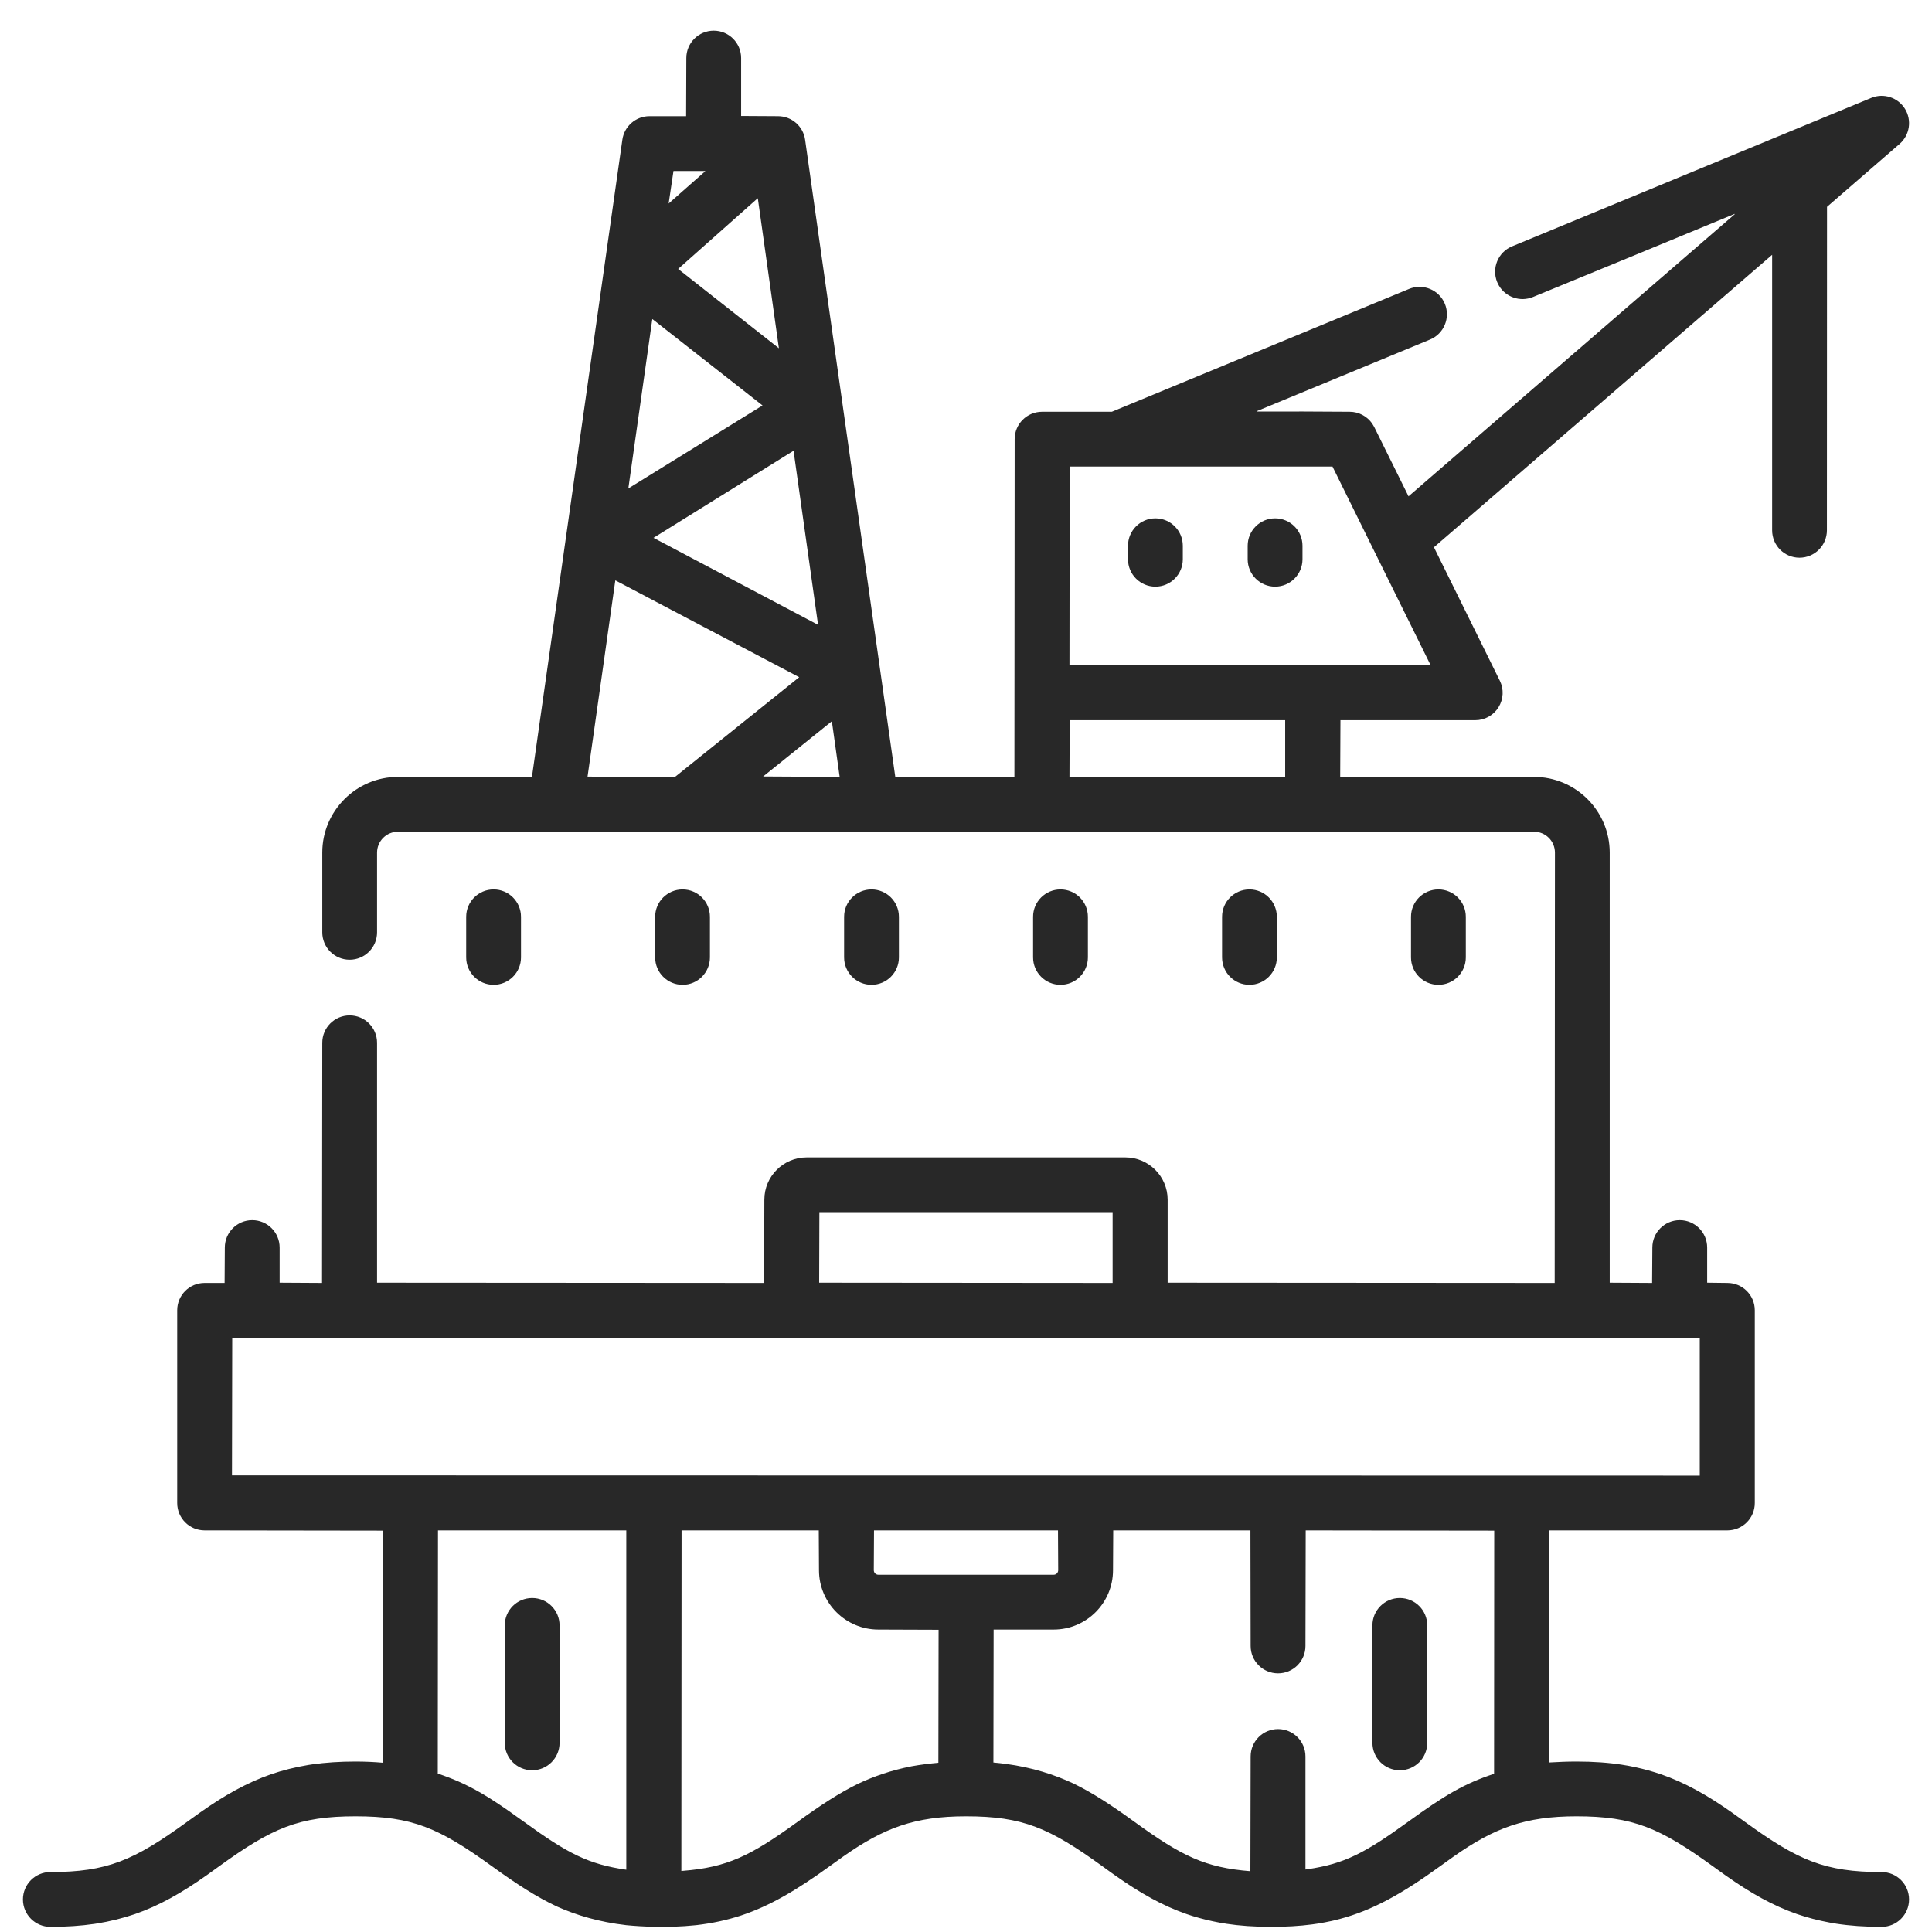
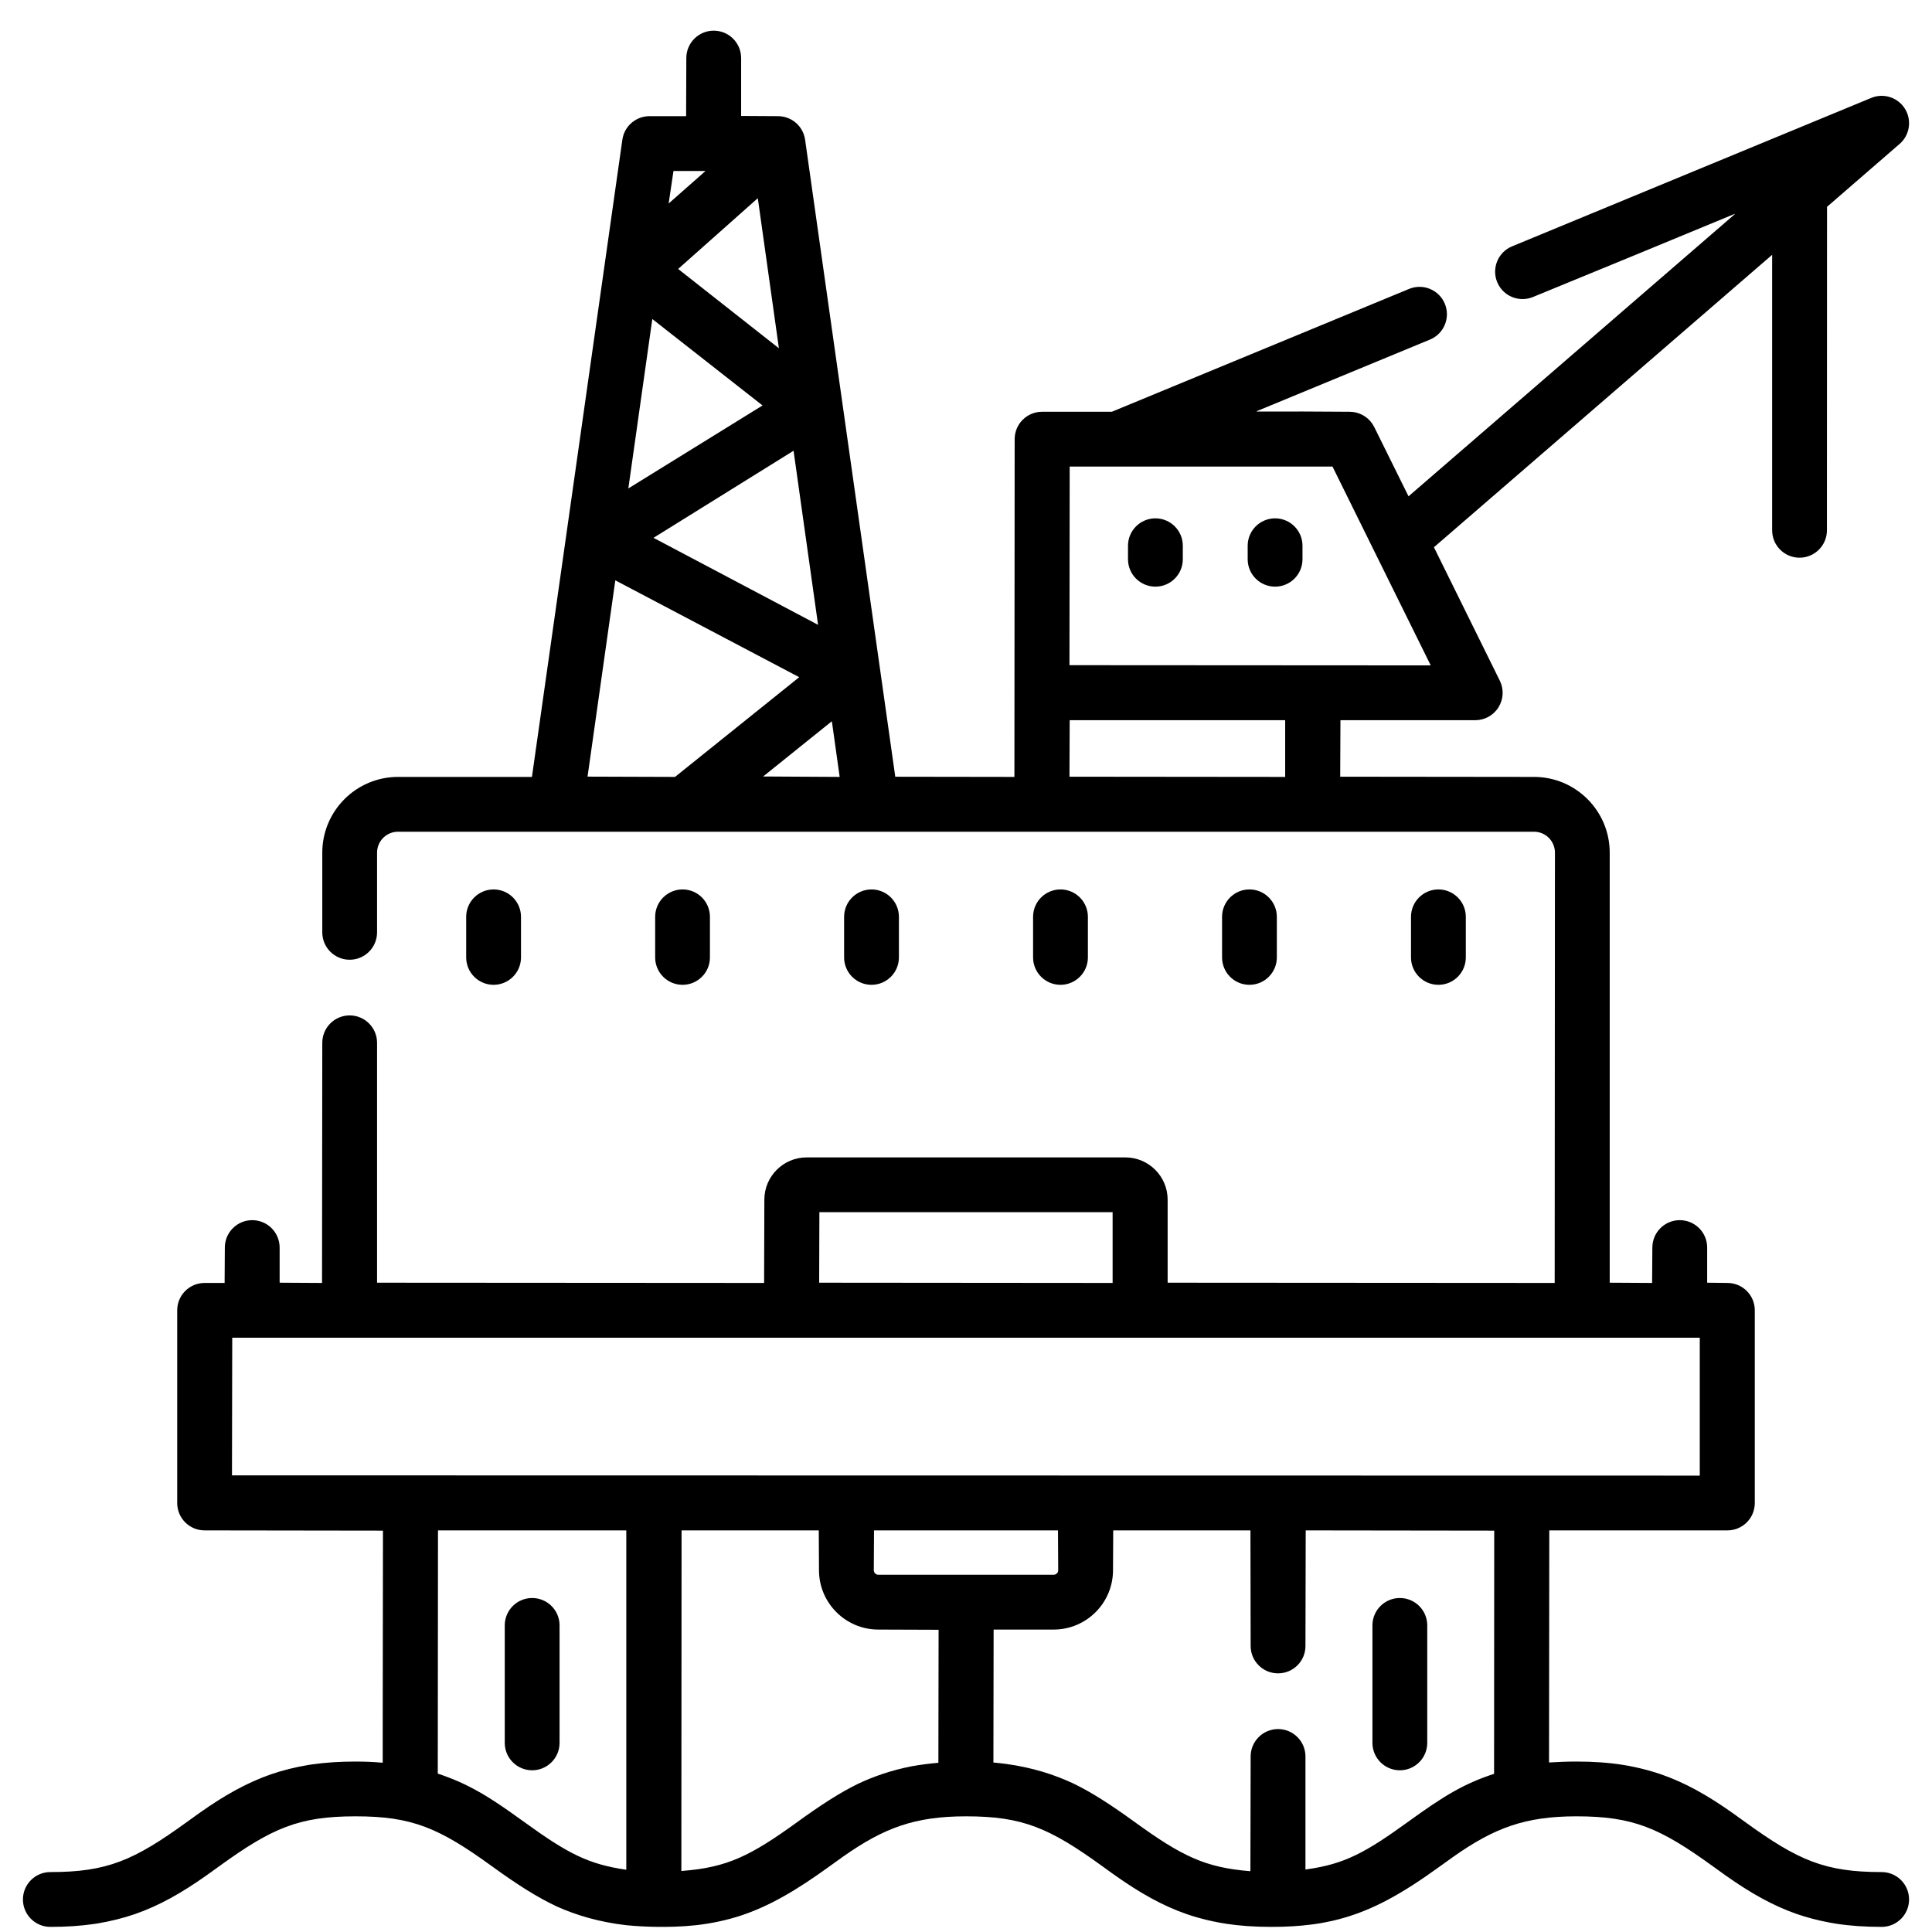
<svg xmlns="http://www.w3.org/2000/svg" viewBox="0 0 54 54" version="1.1">
  <g id="Argon-Commander" stroke="none" stroke-width="1" fill="none" fill-rule="evenodd">
-     <g id="Dashboard-Copy-2" transform="translate(-402, -188)" fill="#282828" fill-rule="nonzero">
+     <g id="Dashboard-Copy-2" transform="translate(-402, -188)" fill="currentColor" fill-rule="nonzero">
      <g id="WALLET-OVERLAY" transform="translate(237, 53.4999)">
        <path d="M208.315,183.761 C208.563,183.746 208.809,183.736 209.062,183.736 C209.538,183.736 209.968,183.766 210.369,183.83 L210.28,183.816 C210.359,183.828 210.435,183.841 210.51,183.854 C210.778,183.904 211.027,183.966 211.261,184.039 C211.313,184.055 211.365,184.071 211.415,184.089 C212.097,184.324 212.73,184.681 213.425,185.173 C213.525,185.244 213.603,185.3 213.777,185.426 C215.261,186.501 216.007,186.825 217.593,186.825 C218.016,186.825 218.359,187.168 218.359,187.591 C218.359,188.014 218.016,188.357 217.593,188.357 C217.127,188.357 216.705,188.328 216.311,188.267 L216.356,188.274 C216.285,188.263 216.214,188.251 216.145,188.238 C215.814,188.177 215.511,188.096 215.229,188 C214.552,187.765 213.922,187.408 213.231,186.919 C213.131,186.849 213.052,186.792 212.879,186.666 C211.395,185.592 210.648,185.267 209.062,185.267 C207.631,185.267 206.769,185.59 205.631,186.39 C205.524,186.465 205.44,186.526 205.246,186.666 C204.19,187.432 203.36,187.895 202.442,188.138 L202.465,188.132 C202.392,188.152 202.317,188.171 202.241,188.188 L202.442,188.138 C202.343,188.165 202.243,188.188 202.141,188.21 L202.241,188.188 C202.155,188.207 202.068,188.225 201.98,188.241 L202.141,188.21 C202.055,188.228 201.967,188.244 201.878,188.259 L201.98,188.241 C201.887,188.258 201.791,188.274 201.694,188.287 L201.878,188.259 C201.811,188.27 201.742,188.28 201.673,188.289 C201.319,188.336 200.944,188.357 200.532,188.357 C200.068,188.357 199.647,188.328 199.255,188.268 L199.292,188.273 C199.223,188.263 199.155,188.251 199.087,188.239 C198.819,188.189 198.568,188.127 198.332,188.054 C198.277,188.036 198.222,188.019 198.168,188 C197.49,187.765 196.86,187.408 196.169,186.919 L196.052,186.836 C195.991,186.793 195.921,186.742 195.817,186.666 C194.333,185.592 193.587,185.267 192.001,185.267 C190.569,185.267 189.707,185.59 188.569,186.39 C188.463,186.465 188.378,186.526 188.184,186.666 C187.264,187.333 186.508,187.776 185.711,188.04 C185.326,188.166 184.911,188.258 184.448,188.311 L184.525,188.302 C184.487,188.306 184.449,188.311 184.411,188.314 C184.06,188.351 183.686,188.363 183.277,188.355 C183.002,188.349 182.746,188.334 182.504,188.31 C181.742,188.222 181.114,188.032 180.572,187.791 C180.009,187.529 179.439,187.162 178.755,186.666 C177.271,185.592 176.524,185.267 174.938,185.267 C173.352,185.267 172.606,185.592 171.122,186.666 C170.948,186.792 170.869,186.849 170.77,186.919 C170.078,187.408 169.448,187.765 168.771,188 C168.443,188.112 168.086,188.203 167.69,188.267 L167.855,188.239 C167.785,188.252 167.714,188.263 167.642,188.274 C167.262,188.33 166.854,188.357 166.407,188.357 C165.984,188.357 165.641,188.014 165.641,187.591 C165.641,187.168 165.984,186.825 166.407,186.825 C167.993,186.825 168.74,186.501 170.223,185.426 C170.397,185.3 170.476,185.244 170.575,185.173 C171.269,184.682 171.901,184.326 172.581,184.09 C172.897,183.982 173.243,183.894 173.623,183.831 L173.49,183.854 C173.568,183.839 173.648,183.827 173.728,183.815 C174.102,183.762 174.501,183.736 174.938,183.736 C175.198,183.736 175.45,183.747 175.697,183.769 L175.697,182.814 L175.704,177.282 L170.719,177.275 C170.295,177.275 169.953,176.933 169.953,176.51 L169.953,171.124 C169.953,170.701 170.295,170.359 170.719,170.359 L171.278,170.359 L171.284,169.37 C171.284,168.947 171.627,168.604 172.05,168.604 C172.473,168.604 172.816,168.947 172.816,169.37 L172.816,170.352 L174.001,170.359 L174.008,163.647 C174.008,163.224 174.35,162.881 174.773,162.881 C175.196,162.881 175.539,163.224 175.539,163.647 L175.539,170.352 L186.357,170.359 L186.364,168.031 C186.364,167.38 186.894,166.85 187.546,166.85 L196.454,166.85 C197.106,166.85 197.636,167.38 197.636,168.031 L197.636,170.352 L208.454,170.359 L208.461,158.332 C208.461,158.009 208.199,157.747 207.876,157.747 L176.124,157.747 C175.802,157.747 175.539,158.009 175.539,158.332 L175.539,160.559 C175.539,160.982 175.196,161.325 174.773,161.325 C174.35,161.325 174.008,160.982 174.008,160.559 L174.008,158.332 C174.008,157.165 174.957,156.215 176.124,156.215 L179.868,156.215 L182.395,138.406 C182.448,138.028 182.772,137.747 183.153,137.747 L184.177,137.747 L184.183,136.123 C184.183,135.7 184.526,135.357 184.949,135.357 C185.372,135.357 185.715,135.7 185.715,136.123 L185.715,137.741 L186.745,137.747 C187.127,137.747 187.45,138.028 187.503,138.406 L190.023,156.21 L193.353,156.215 L193.36,146.775 C193.36,146.352 193.703,146.009 194.126,146.009 L196.076,146.009 L204.383,142.576 C204.775,142.414 205.222,142.6 205.384,142.991 C205.545,143.382 205.359,143.83 204.969,143.991 L200.118,145.996 L200.134,145.996 L200.12,146.003 L201.42,146.002 L202.723,146.009 C202.978,146.009 203.214,146.136 203.355,146.342 L203.41,146.435 L204.369,148.373 L204.374,148.368 L206.339,146.669 L213.494,140.481 L213.475,140.489 L213.49,140.476 L210.79,141.592 L207.848,142.801 C207.489,142.949 207.083,142.806 206.893,142.479 L206.847,142.386 C206.686,141.995 206.872,141.547 207.262,141.386 L217.301,137.237 C217.648,137.093 218.048,137.223 218.245,137.542 C218.442,137.862 218.378,138.277 218.095,138.523 L216.066,140.281 L216.063,149.322 C216.063,149.745 215.72,150.088 215.297,150.088 C214.874,150.088 214.532,149.745 214.532,149.322 L214.532,141.624 L214.524,141.629 L210.586,145.034 L205.079,149.796 L206.92,153.525 C207.038,153.762 207.024,154.043 206.884,154.268 C206.745,154.493 206.499,154.63 206.234,154.63 L202.466,154.63 L202.459,156.209 L207.876,156.215 C209.043,156.215 209.992,157.165 209.992,158.332 L209.992,170.352 L211.177,170.359 L211.184,169.37 C211.184,168.947 211.527,168.604 211.95,168.604 C212.373,168.604 212.716,168.947 212.716,169.37 L212.716,170.352 L213.281,170.359 C213.705,170.359 214.047,170.701 214.047,171.124 L214.047,176.51 C214.047,176.933 213.705,177.275 213.281,177.275 L208.303,177.275 L208.296,183.762 Z M199.95,177.275 L196.115,177.275 L196.109,178.388 C196.109,179.303 195.365,180.047 194.45,180.047 L192.772,180.047 L192.766,183.763 C192.887,183.774 193.004,183.787 193.117,183.802 C193.86,183.903 194.471,184.102 195.001,184.349 C195.525,184.603 196.06,184.951 196.715,185.426 C198.039,186.385 198.689,186.7 199.949,186.801 L199.956,183.594 C199.956,183.171 200.299,182.828 200.722,182.828 C201.145,182.828 201.488,183.171 201.488,183.594 L201.488,186.754 L201.549,186.745 C202.578,186.596 203.155,186.29 204.348,185.426 C205.382,184.677 205.92,184.356 206.76,184.079 L206.764,177.282 L201.495,177.275 L201.488,180.506 C201.488,180.929 201.145,181.271 200.722,181.271 C200.299,181.271 199.956,180.929 199.956,180.506 L199.95,177.275 Z M187.885,177.275 L184.05,177.275 L184.044,186.795 L184.088,186.791 C185.327,186.693 185.977,186.374 187.286,185.426 C187.932,184.958 188.462,184.613 188.978,184.36 C189.414,184.154 189.906,183.981 190.482,183.868 C190.715,183.826 190.962,183.794 191.228,183.77 L191.234,180.053 L189.55,180.047 C188.635,180.047 187.891,179.303 187.891,178.388 L187.885,177.275 Z M182.505,177.275 L177.242,177.275 L177.236,184.073 C177.442,184.142 177.63,184.213 177.812,184.293 L177.714,184.249 C177.791,184.282 177.867,184.316 177.941,184.35 L177.812,184.293 C177.917,184.339 178.019,184.387 178.122,184.44 C178.57,184.667 179.018,184.966 179.653,185.426 C180.869,186.307 181.445,186.607 182.505,186.76 L182.505,177.275 Z M204.126,179.165 C204.549,179.165 204.892,179.507 204.892,179.93 L204.892,183.214 C204.892,183.637 204.549,183.98 204.126,183.98 C203.703,183.98 203.36,183.637 203.36,183.214 L203.36,179.93 C203.36,179.507 203.703,179.165 204.126,179.165 Z M179.874,179.165 C180.297,179.165 180.64,179.507 180.64,179.93 L180.64,183.214 C180.64,183.637 180.297,183.98 179.874,183.98 C179.451,183.98 179.108,183.637 179.108,183.214 L179.108,179.93 C179.108,179.507 179.451,179.165 179.874,179.165 Z M194.571,177.275 L189.429,177.275 L189.423,178.388 C189.423,178.458 189.48,178.515 189.55,178.515 L194.45,178.515 C194.52,178.515 194.577,178.458 194.577,178.388 L194.571,177.275 Z M212.509,171.89 L171.491,171.89 L171.484,175.737 L212.509,175.744 L212.509,171.89 Z M196.098,168.381 L187.902,168.381 L187.896,170.352 L196.098,170.359 L196.098,168.381 Z M205.204,159.36 C205.627,159.36 205.97,159.703 205.97,160.126 L205.97,161.26 C205.97,161.683 205.627,162.026 205.204,162.026 C204.781,162.026 204.438,161.683 204.438,161.26 L204.438,160.126 C204.438,159.703 204.781,159.36 205.204,159.36 Z M178.796,159.36 C179.219,159.36 179.562,159.703 179.562,160.126 L179.562,161.26 C179.562,161.683 179.219,162.026 178.796,162.026 C178.373,162.026 178.03,161.683 178.03,161.26 L178.03,160.126 C178.03,159.703 178.373,159.36 178.796,159.36 Z M189.359,159.36 C189.782,159.36 190.125,159.703 190.125,160.126 L190.125,161.26 C190.125,161.683 189.782,162.026 189.359,162.026 C188.936,162.026 188.593,161.683 188.593,161.26 L188.593,160.126 C188.593,159.703 188.936,159.36 189.359,159.36 Z M199.922,159.36 C200.345,159.36 200.688,159.703 200.688,160.126 L200.688,161.26 C200.688,161.683 200.345,162.026 199.922,162.026 C199.499,162.026 199.157,161.683 199.157,161.26 L199.157,160.126 C199.157,159.703 199.499,159.36 199.922,159.36 Z M194.641,159.36 C195.064,159.36 195.407,159.703 195.407,160.126 L195.407,161.26 C195.407,161.683 195.064,162.026 194.641,162.026 C194.218,162.026 193.875,161.683 193.875,161.26 L193.875,160.126 C193.875,159.703 194.218,159.36 194.641,159.36 Z M184.078,159.36 C184.501,159.36 184.843,159.703 184.843,160.126 L184.843,161.26 C184.843,161.683 184.501,162.026 184.078,162.026 C183.655,162.026 183.312,161.683 183.312,161.26 L183.312,160.126 C183.312,159.703 183.655,159.36 184.078,159.36 Z M200.921,154.63 L194.898,154.63 L194.892,156.209 L200.921,156.215 L200.921,154.63 Z M188.247,154.662 L186.329,156.204 L186.339,156.203 L187.221,156.208 L188.47,156.215 L188.468,156.208 L188.252,154.667 L188.248,154.669 Z M182.198,150.723 L181.422,156.208 L181.428,156.207 L181.727,156.208 L183.867,156.215 L187.338,153.428 L187.331,153.424 L182.205,150.724 L182.204,150.725 Z M202.244,147.541 L194.898,147.541 L194.892,153.092 L204.989,153.098 L204.986,153.091 L203.478,150.04 L202.244,147.541 Z M187.178,147.1 L183.265,149.533 L183.272,149.536 L184.96,150.428 L187.865,151.964 L187.864,151.956 L187.181,147.105 L187.178,147.106 Z M197.294,148.988 C197.717,148.988 198.06,149.331 198.06,149.754 L198.06,150.131 C198.06,150.554 197.717,150.897 197.294,150.897 C196.871,150.897 196.528,150.554 196.528,150.131 L196.528,149.754 C196.528,149.331 196.871,148.988 197.294,148.988 Z M200.639,148.988 C201.062,148.988 201.405,149.331 201.405,149.754 L201.405,150.131 C201.405,150.554 201.062,150.897 200.639,150.897 C200.216,150.897 199.873,150.554 199.873,150.131 L199.873,149.754 C199.873,149.331 200.216,148.988 200.639,148.988 Z M183.232,143.42 L182.562,148.154 L182.569,148.148 L184.012,147.256 L186.313,145.833 L186.307,145.828 L183.238,143.421 L183.237,143.424 Z M186.178,140.042 L183.954,142.018 L183.959,142.021 L184.425,142.388 L186.77,144.234 L186.769,144.224 L186.182,140.047 L186.178,140.049 Z M184.713,139.279 L183.824,139.279 L183.689,140.188 L183.696,140.182 L184.713,139.285 L184.704,139.285 L184.713,139.279 Z" id="mining" />
      </g>
    </g>
  </g>
</svg>
